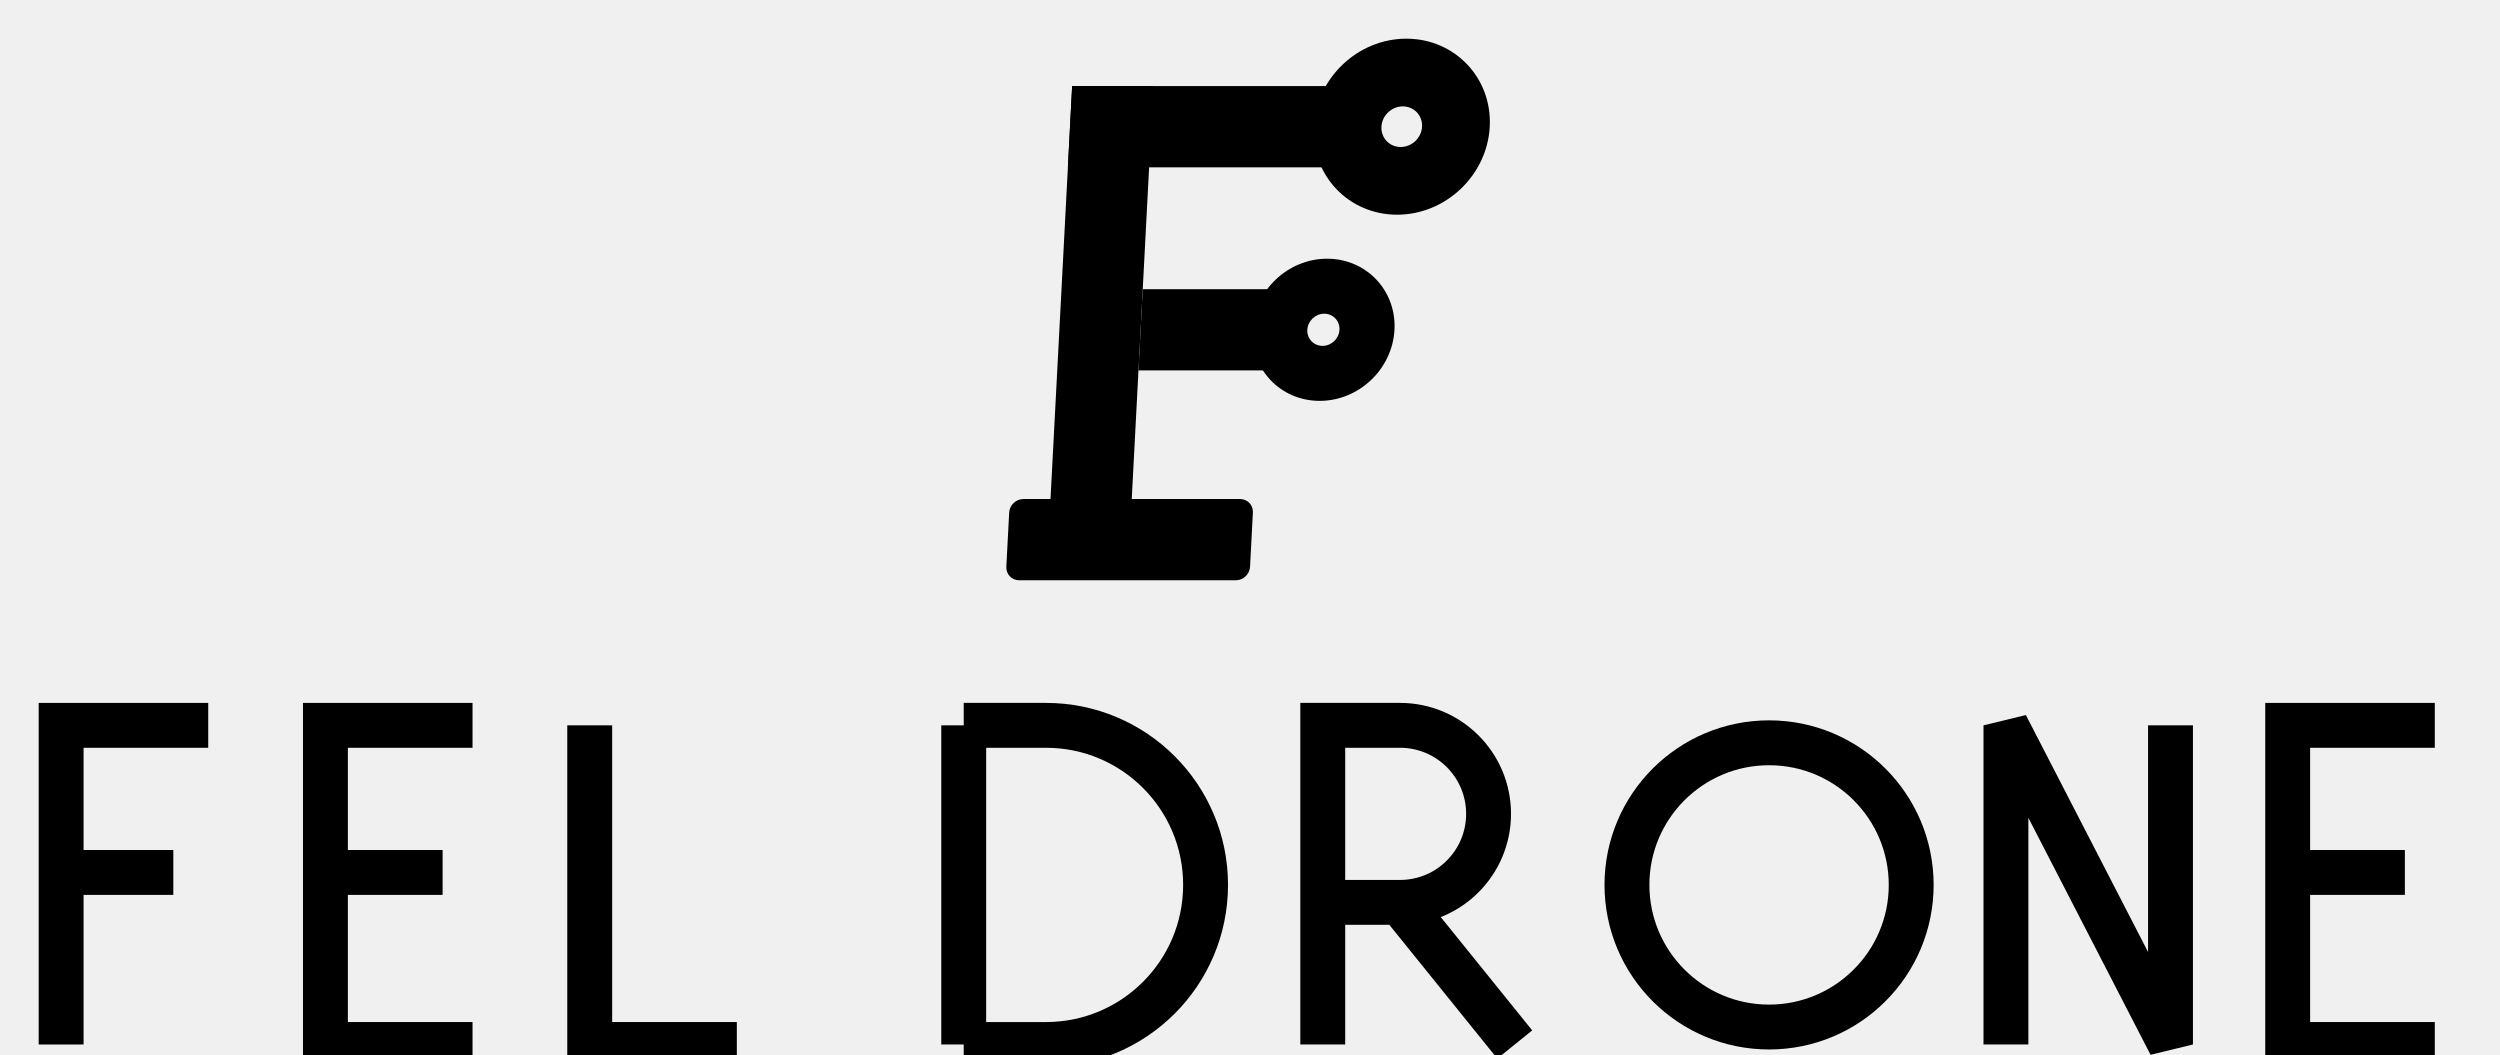
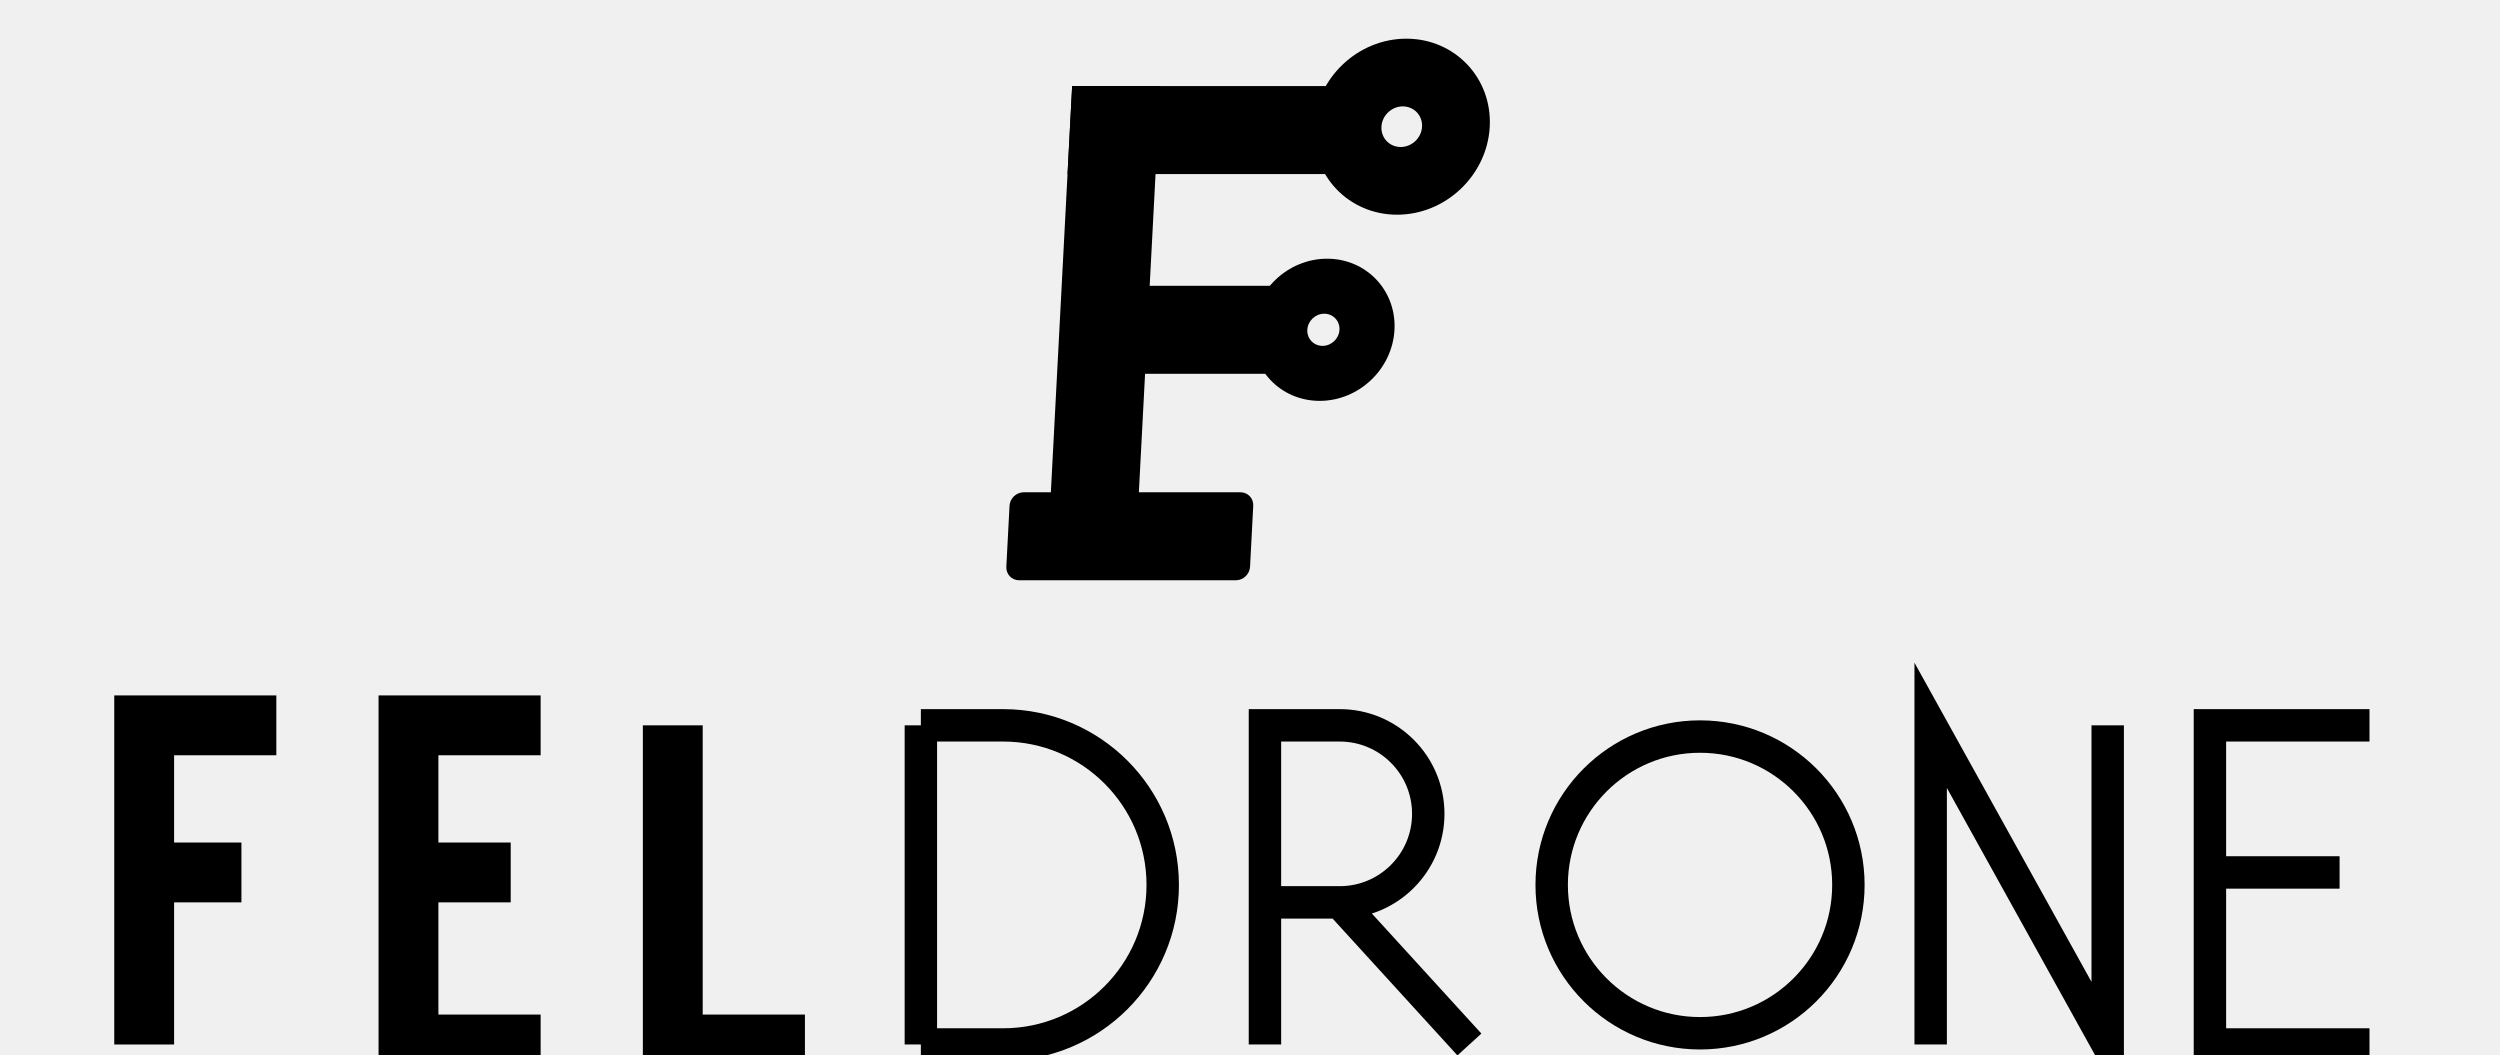
<svg xmlns="http://www.w3.org/2000/svg" viewBox="0 0 517 218">
  <g transform="translate(197.400 1.000) scale(0.7) skewX(-3)">
    <defs>
      <mask id="sm2">
        <rect x="0" y="0" width="168" height="180" fill="#fff" />
        <g fill="#000">
          <circle cx="134" cy="36" r="6" />
          <circle cx="114" cy="96" r="4.75" />
        </g>
      </mask>
    </defs>
    <g fill="#000000" mask="url(#sm2)">
-       <rect x="36" y="24" width="24" height="134" />
-       <rect x="36" y="24" width="98" height="24" />
-       <rect x="60" y="84" width="54" height="24" />
-       <rect x="24" y="146" width="72" height="24" rx="4" />
+       <rect x="36" y="24" width="26" height="134" />
+       <rect x="36" y="24" width="98" height="26" />
+       <rect x="60" y="83" width="54" height="26" />
+       <rect x="24" y="144" width="72" height="26" rx="4" />
      <circle cx="134" cy="36" r="26" />
      <circle cx="114" cy="96" r="21" />
    </g>
  </g>
-   <g fill="none" stroke="#000000" stroke-width="9" stroke-linecap="butt" stroke-linejoin="miter">
-     <path transform="translate(8 150) scale(1.03125)" d="M4.5 64 V0 H34 M4.5 29.5 H27" />
-     <path transform="translate(62.6563 150) scale(1.03125)" d="M34 0 H4.5 V64 H34 M4.5 29.5 H28" />
-     <path transform="translate(117.3125 150) scale(1.03125)" d="M4.5 0 V64 H34" />
-     <path transform="translate(194.6563 150) scale(1.03125)" d="M4.5 0 V64 M4.5 0 H21 A32 32 0 0 1 21 64 H4.5" />
-     <path transform="translate(268.9063 150) scale(1.03125)" d="M4.5 64 V0 H20 A17.75 17.75 0 0 1 20 35.5 H4.5 M20 35.5 L43 64" />
-     <path transform="translate(332.8438 150) scale(1.03125)" d="M3.5 32 a28.5 28.5 0 1 0 57 0 a28.5 28.5 0 1 0 -57 0" />
-     <path transform="translate(410.1875 150) scale(1.03125)" d="M4.5 64 V0 L37.5 64 V0" />
-     <path transform="translate(468.4531 150) scale(1.03125)" d="M34 0 H4.5 V64 H34 M4.5 29.5 H28" />
+   <g fill="none" stroke="#000000" stroke-linecap="butt" stroke-linejoin="miter">
+     <path stroke-width="12" transform="translate(23.63 150) scale(1.03125)" d="M6 64 V0 H32.5 M6 29.5 H25.5" />
+     <path stroke-width="12" transform="translate(78.2862 150) scale(1.03125)" d="M32.5 0 H6 V64 H32.5 M6 29.5 H26.5" />
+     <path stroke-width="12" transform="translate(132.9425 150) scale(1.03125)" d="M6 0 V64 H32.5" />
+     <path stroke-width="6.5" transform="translate(187.0831 150) scale(1.03125)" d="M3.25 0 V64 M3.25 0 H19.75 A32 32 0 0 1 19.75 64 H3.25" />
+     <path stroke-width="6.5" transform="translate(258.2394 150) scale(1.03125)" d="M3.25 64 V0 H18.25 A17.75 17.75 0 0 1 18.25 35.5 H3.25 M18.25 35.5 L44.25 64" />
+     <path stroke-width="6.5" transform="translate(317.5362 150) scale(1.03125)" d="M3.25 32 a29.75 29.75 0 1 0 59.5 0 a29.75 29.75 0 1 0 -59.5 0" />
+     <path stroke-width="6.5" transform="translate(395.9112 150) scale(1.03125)" d="M3.25 64 V0 L38.75 64 V0" />
+     <path stroke-width="6.5" transform="translate(453.6612 150) scale(1.03125)" d="M35.25 0 H3.25 V64 H35.25 M3.25 29.5 H29.25" />
  </g>
</svg>
